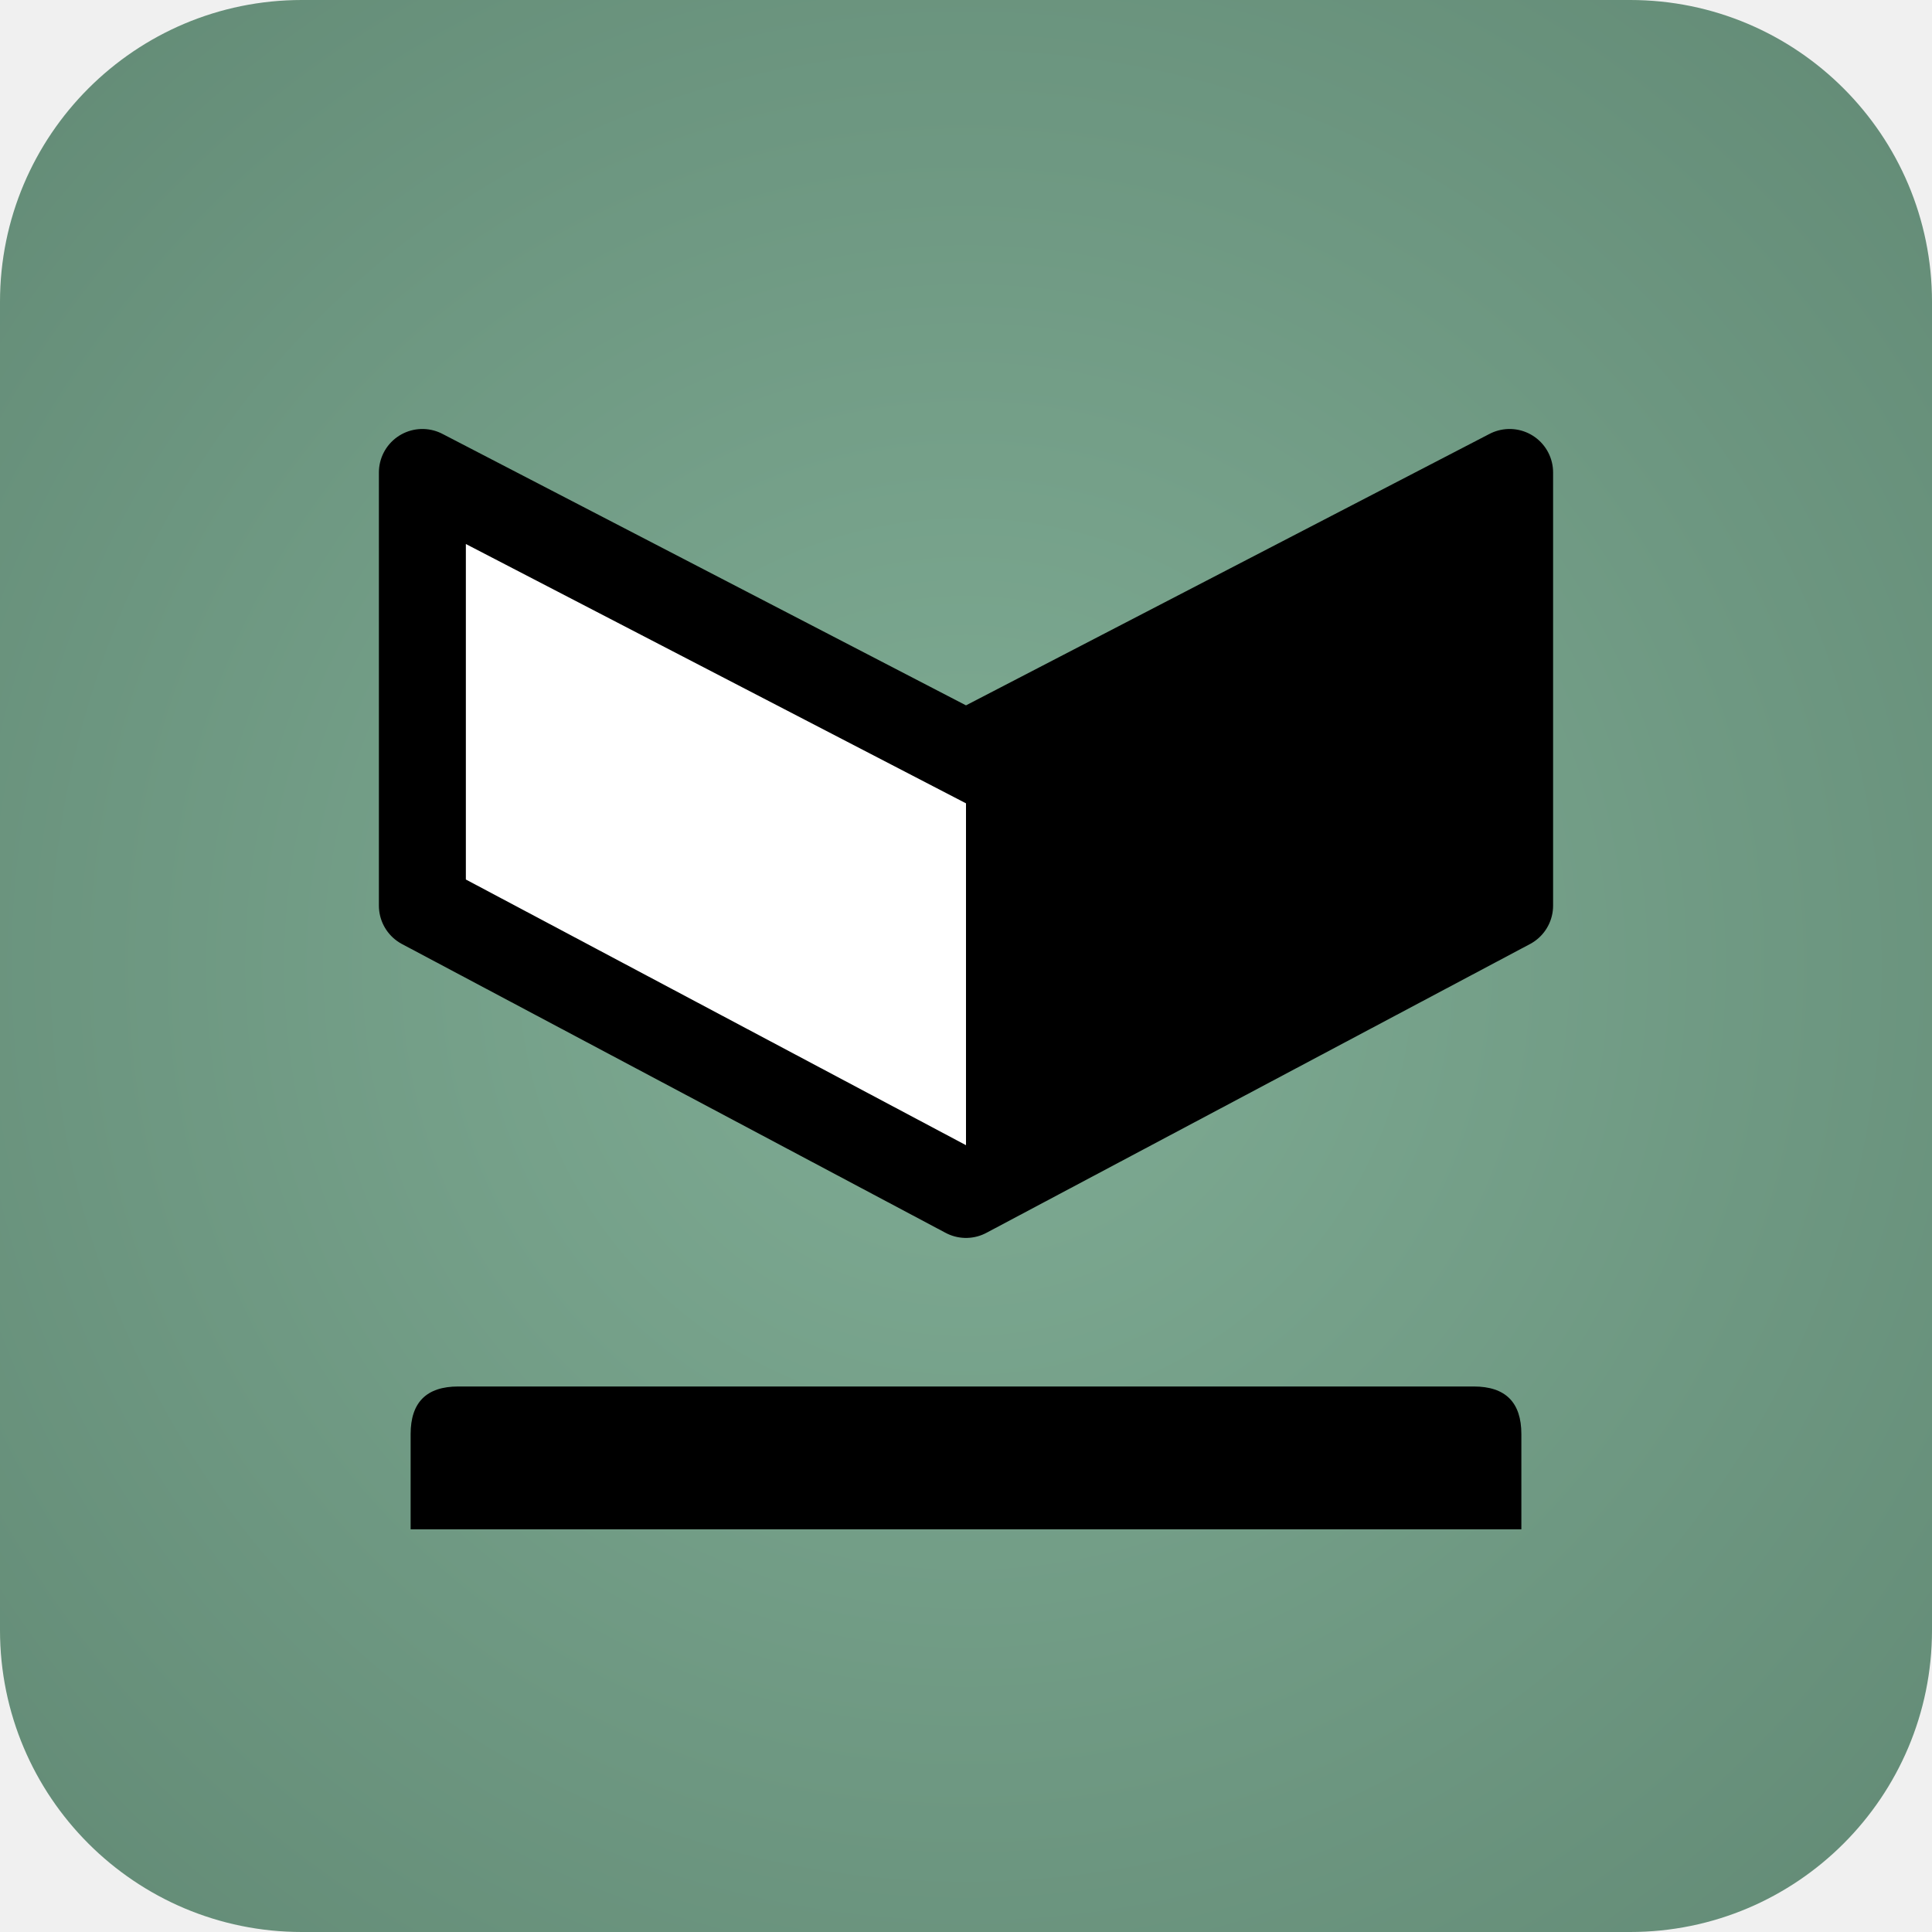
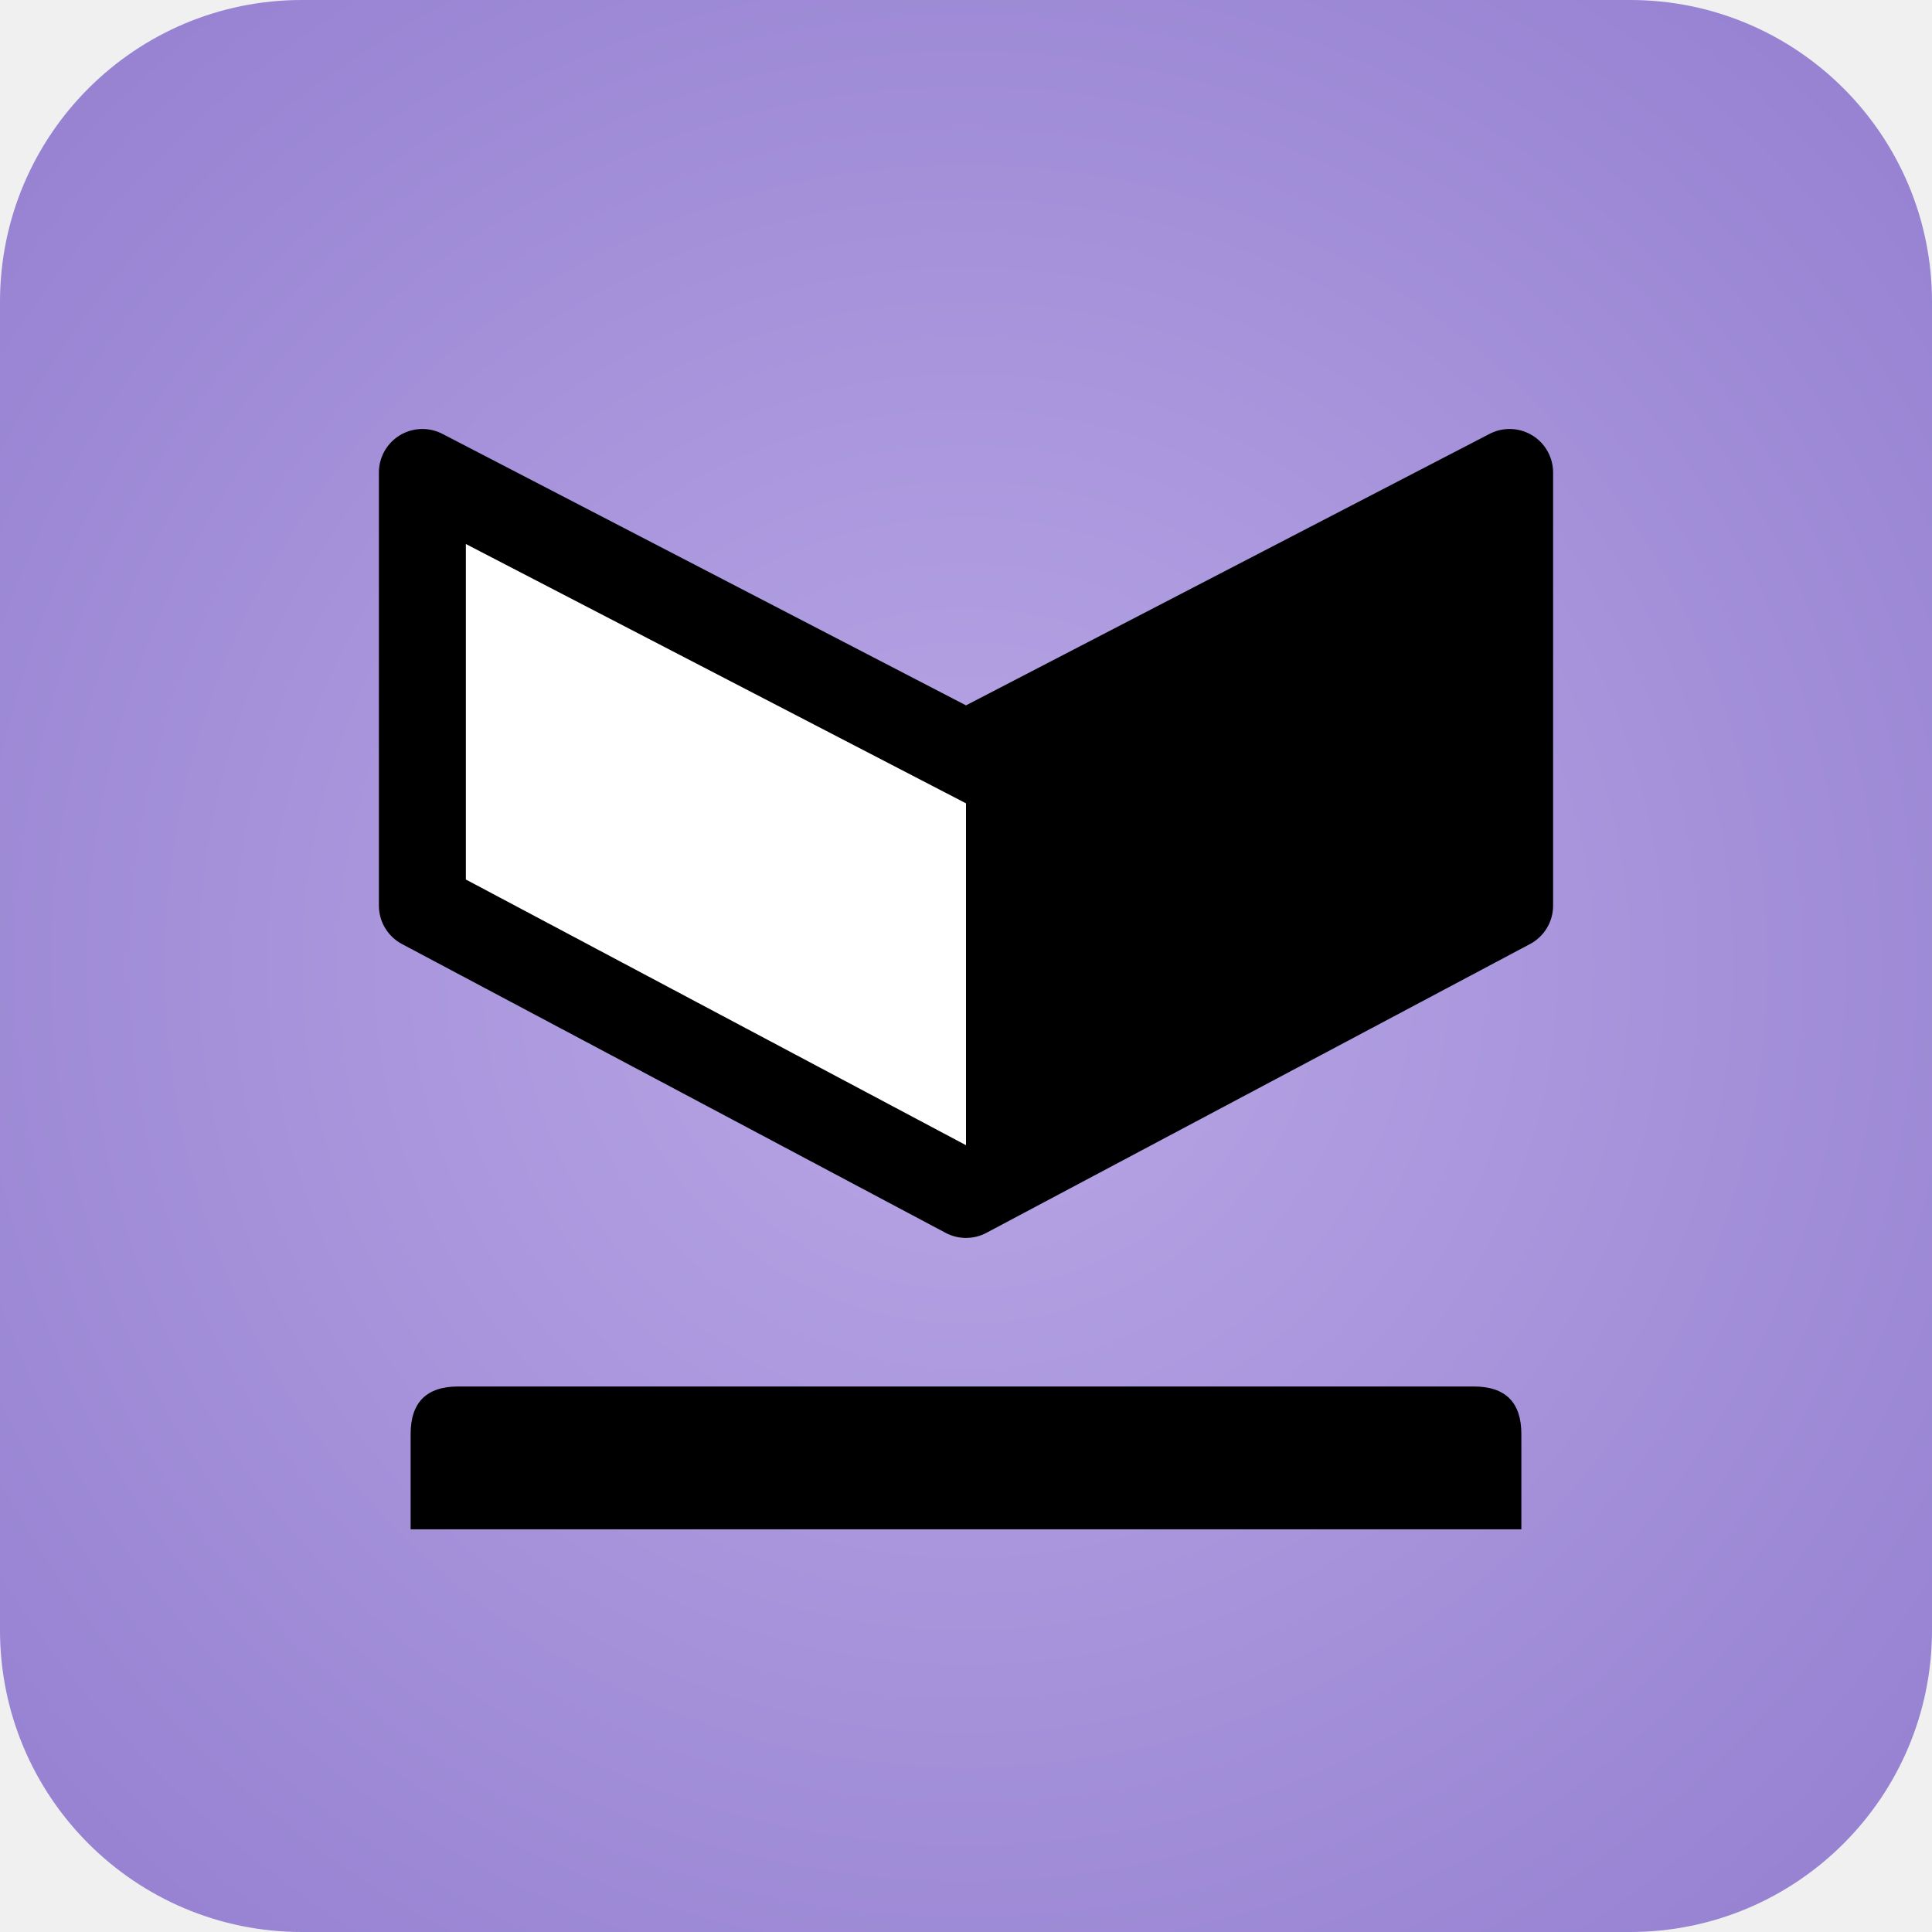
<svg xmlns="http://www.w3.org/2000/svg" viewBox="0 0 512 512" width="512" height="512">
  <defs>
    <radialGradient id="cp-bg" cx="50%" cy="50%" r="70%">
-       <stop offset="0" stop-color="#80ad95" />
-       <stop offset="1" stop-color="#628a75" />
+       <stop offset="0" stop-color="#b9a7e6" />
+       <stop offset="1" stop-color="#937fd0" />
    </radialGradient>
  </defs>
  <rect width="512" height="512" rx="80" fill="url(#cp-bg)" />
  <g transform="translate(92 92) scale(4.2051) translate(-11.0 -12.5)">
    <path d="M50.000 38.161L15.741 20.397L15.741 47.696L50.000 65.897L84.259 47.696L84.259 20.397Z" fill="#000" stroke="#000" stroke-width="5.481" stroke-linejoin="round" />
    <path d="M18.481 24.906L50.000 41.249L50.000 62.793L18.481 46.049Z" fill="#fff" />
    <path d="M15.0 87.0V81.0Q15.0 78.0 18.0 78.0H82.0Q85.0 78.0 85.0 81.0V87.0Z" fill="#000" />
  </g>
</svg>
